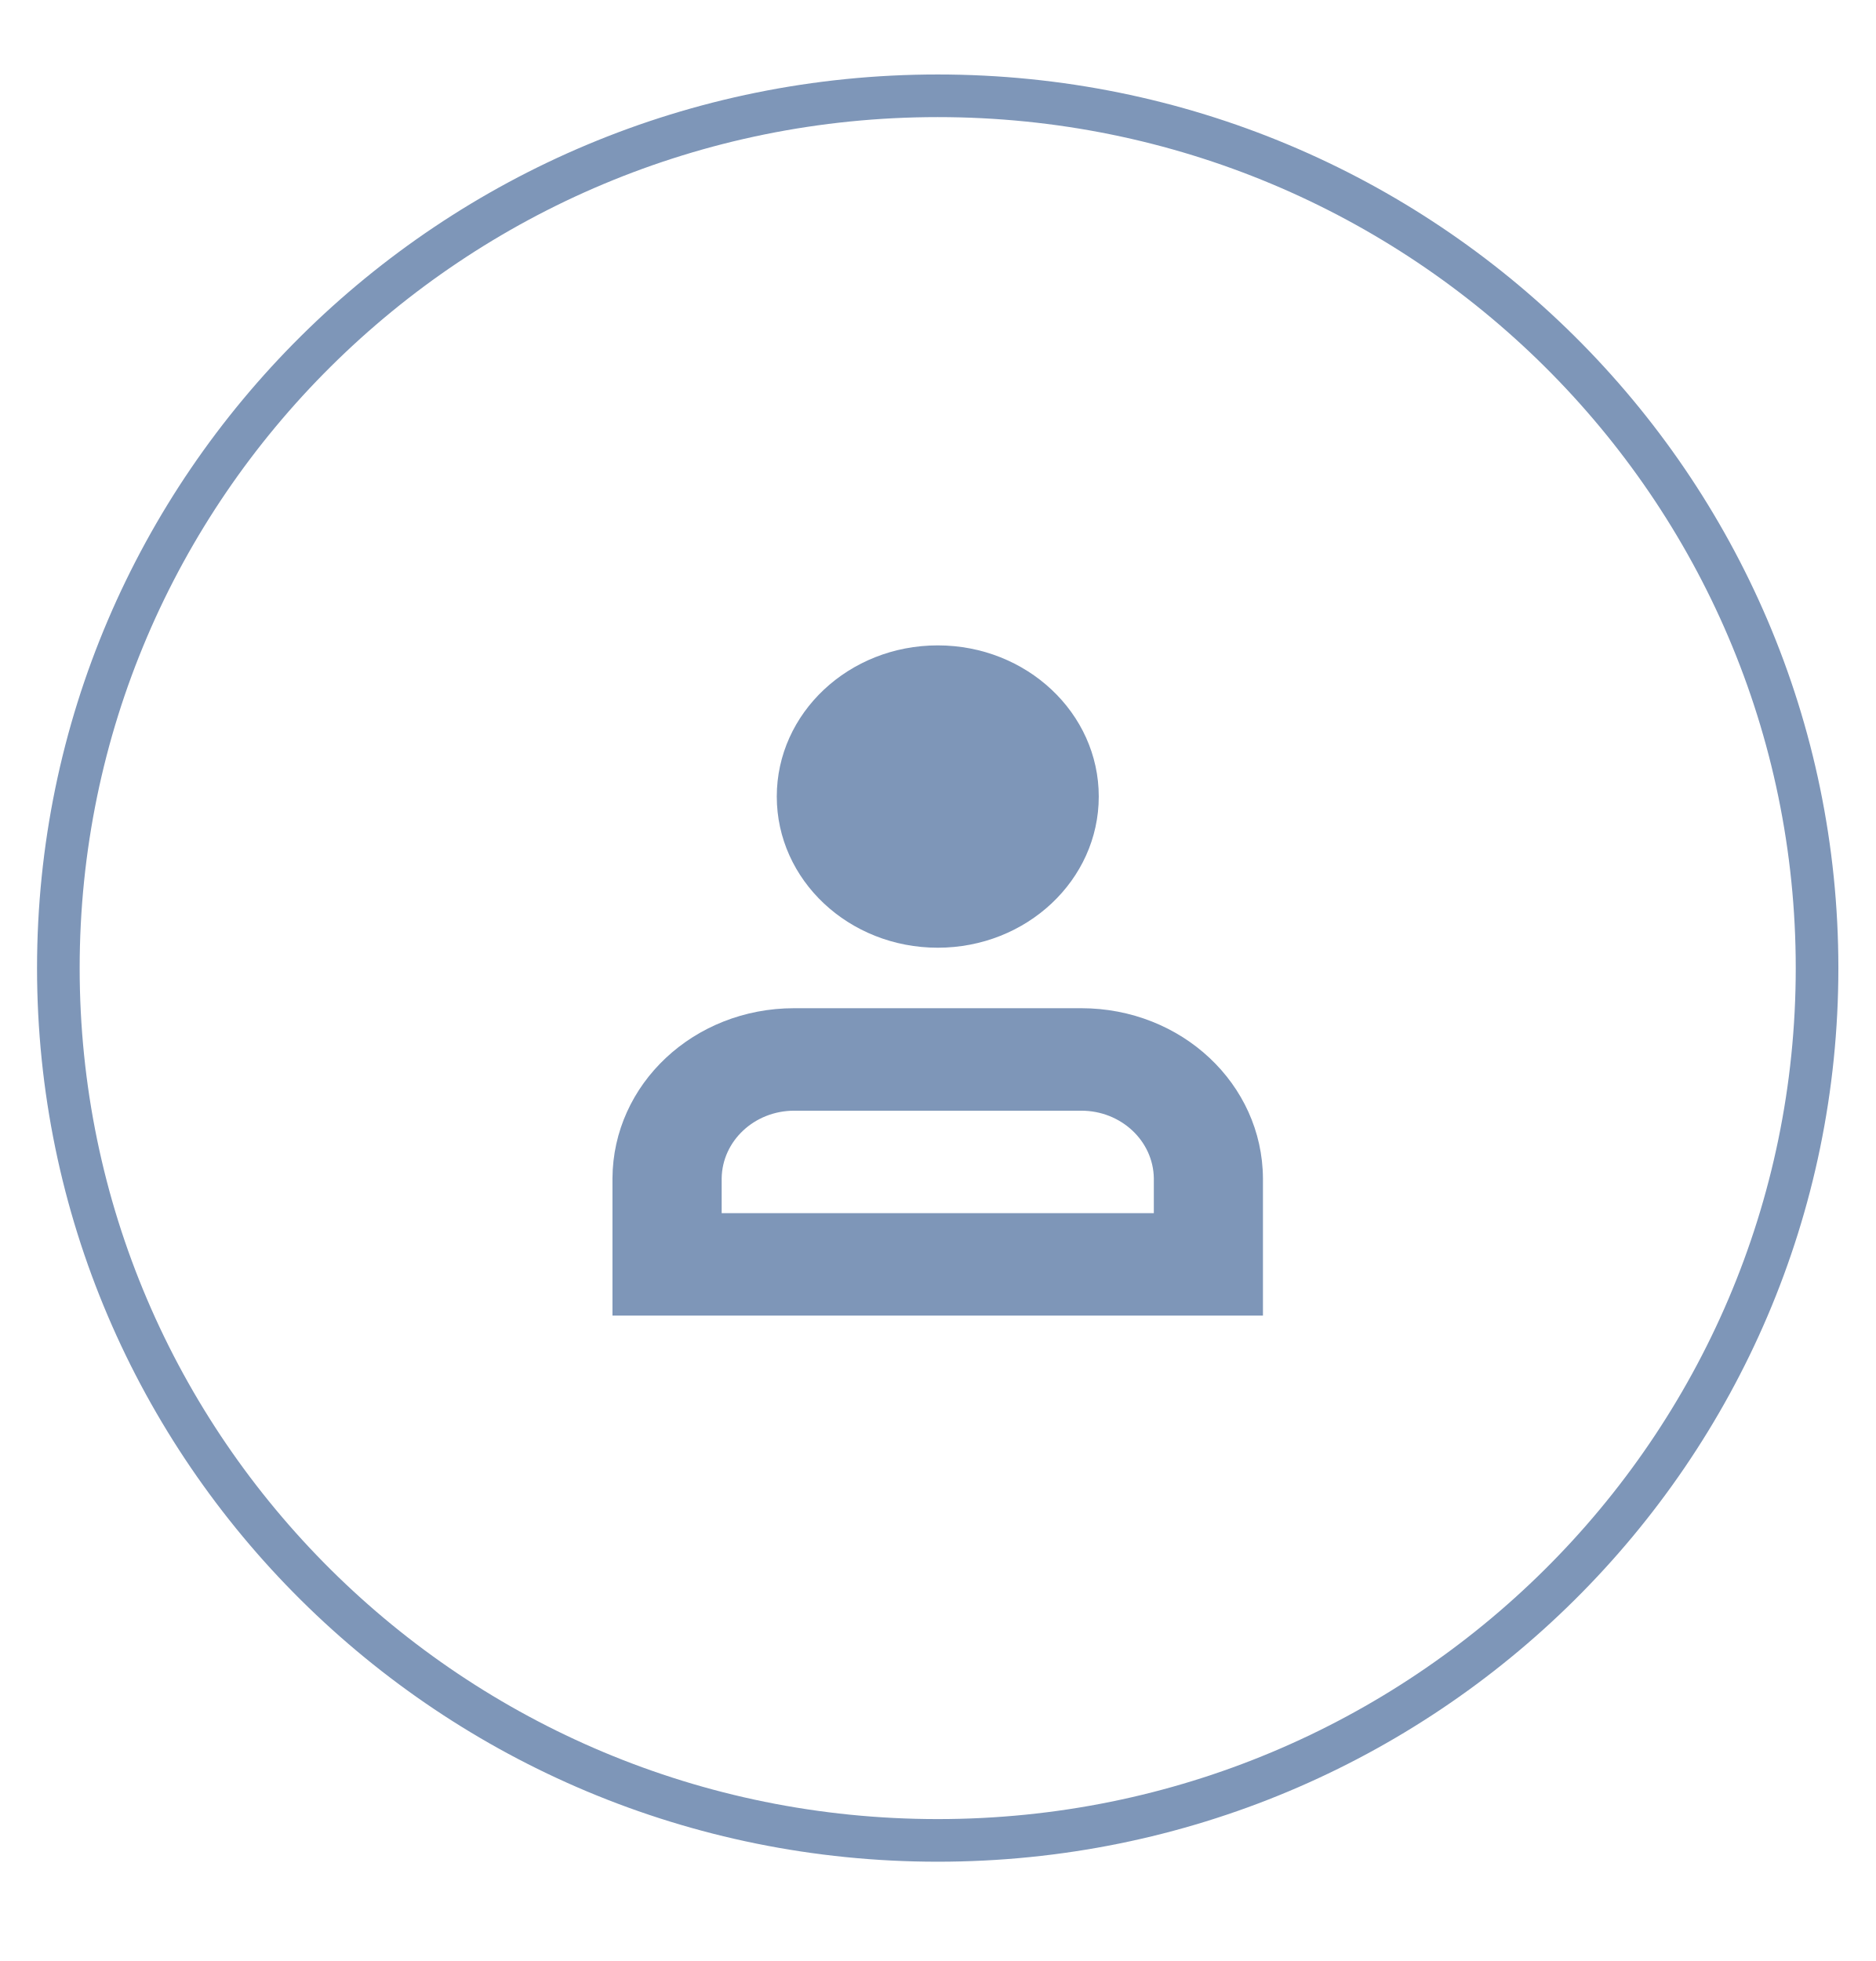
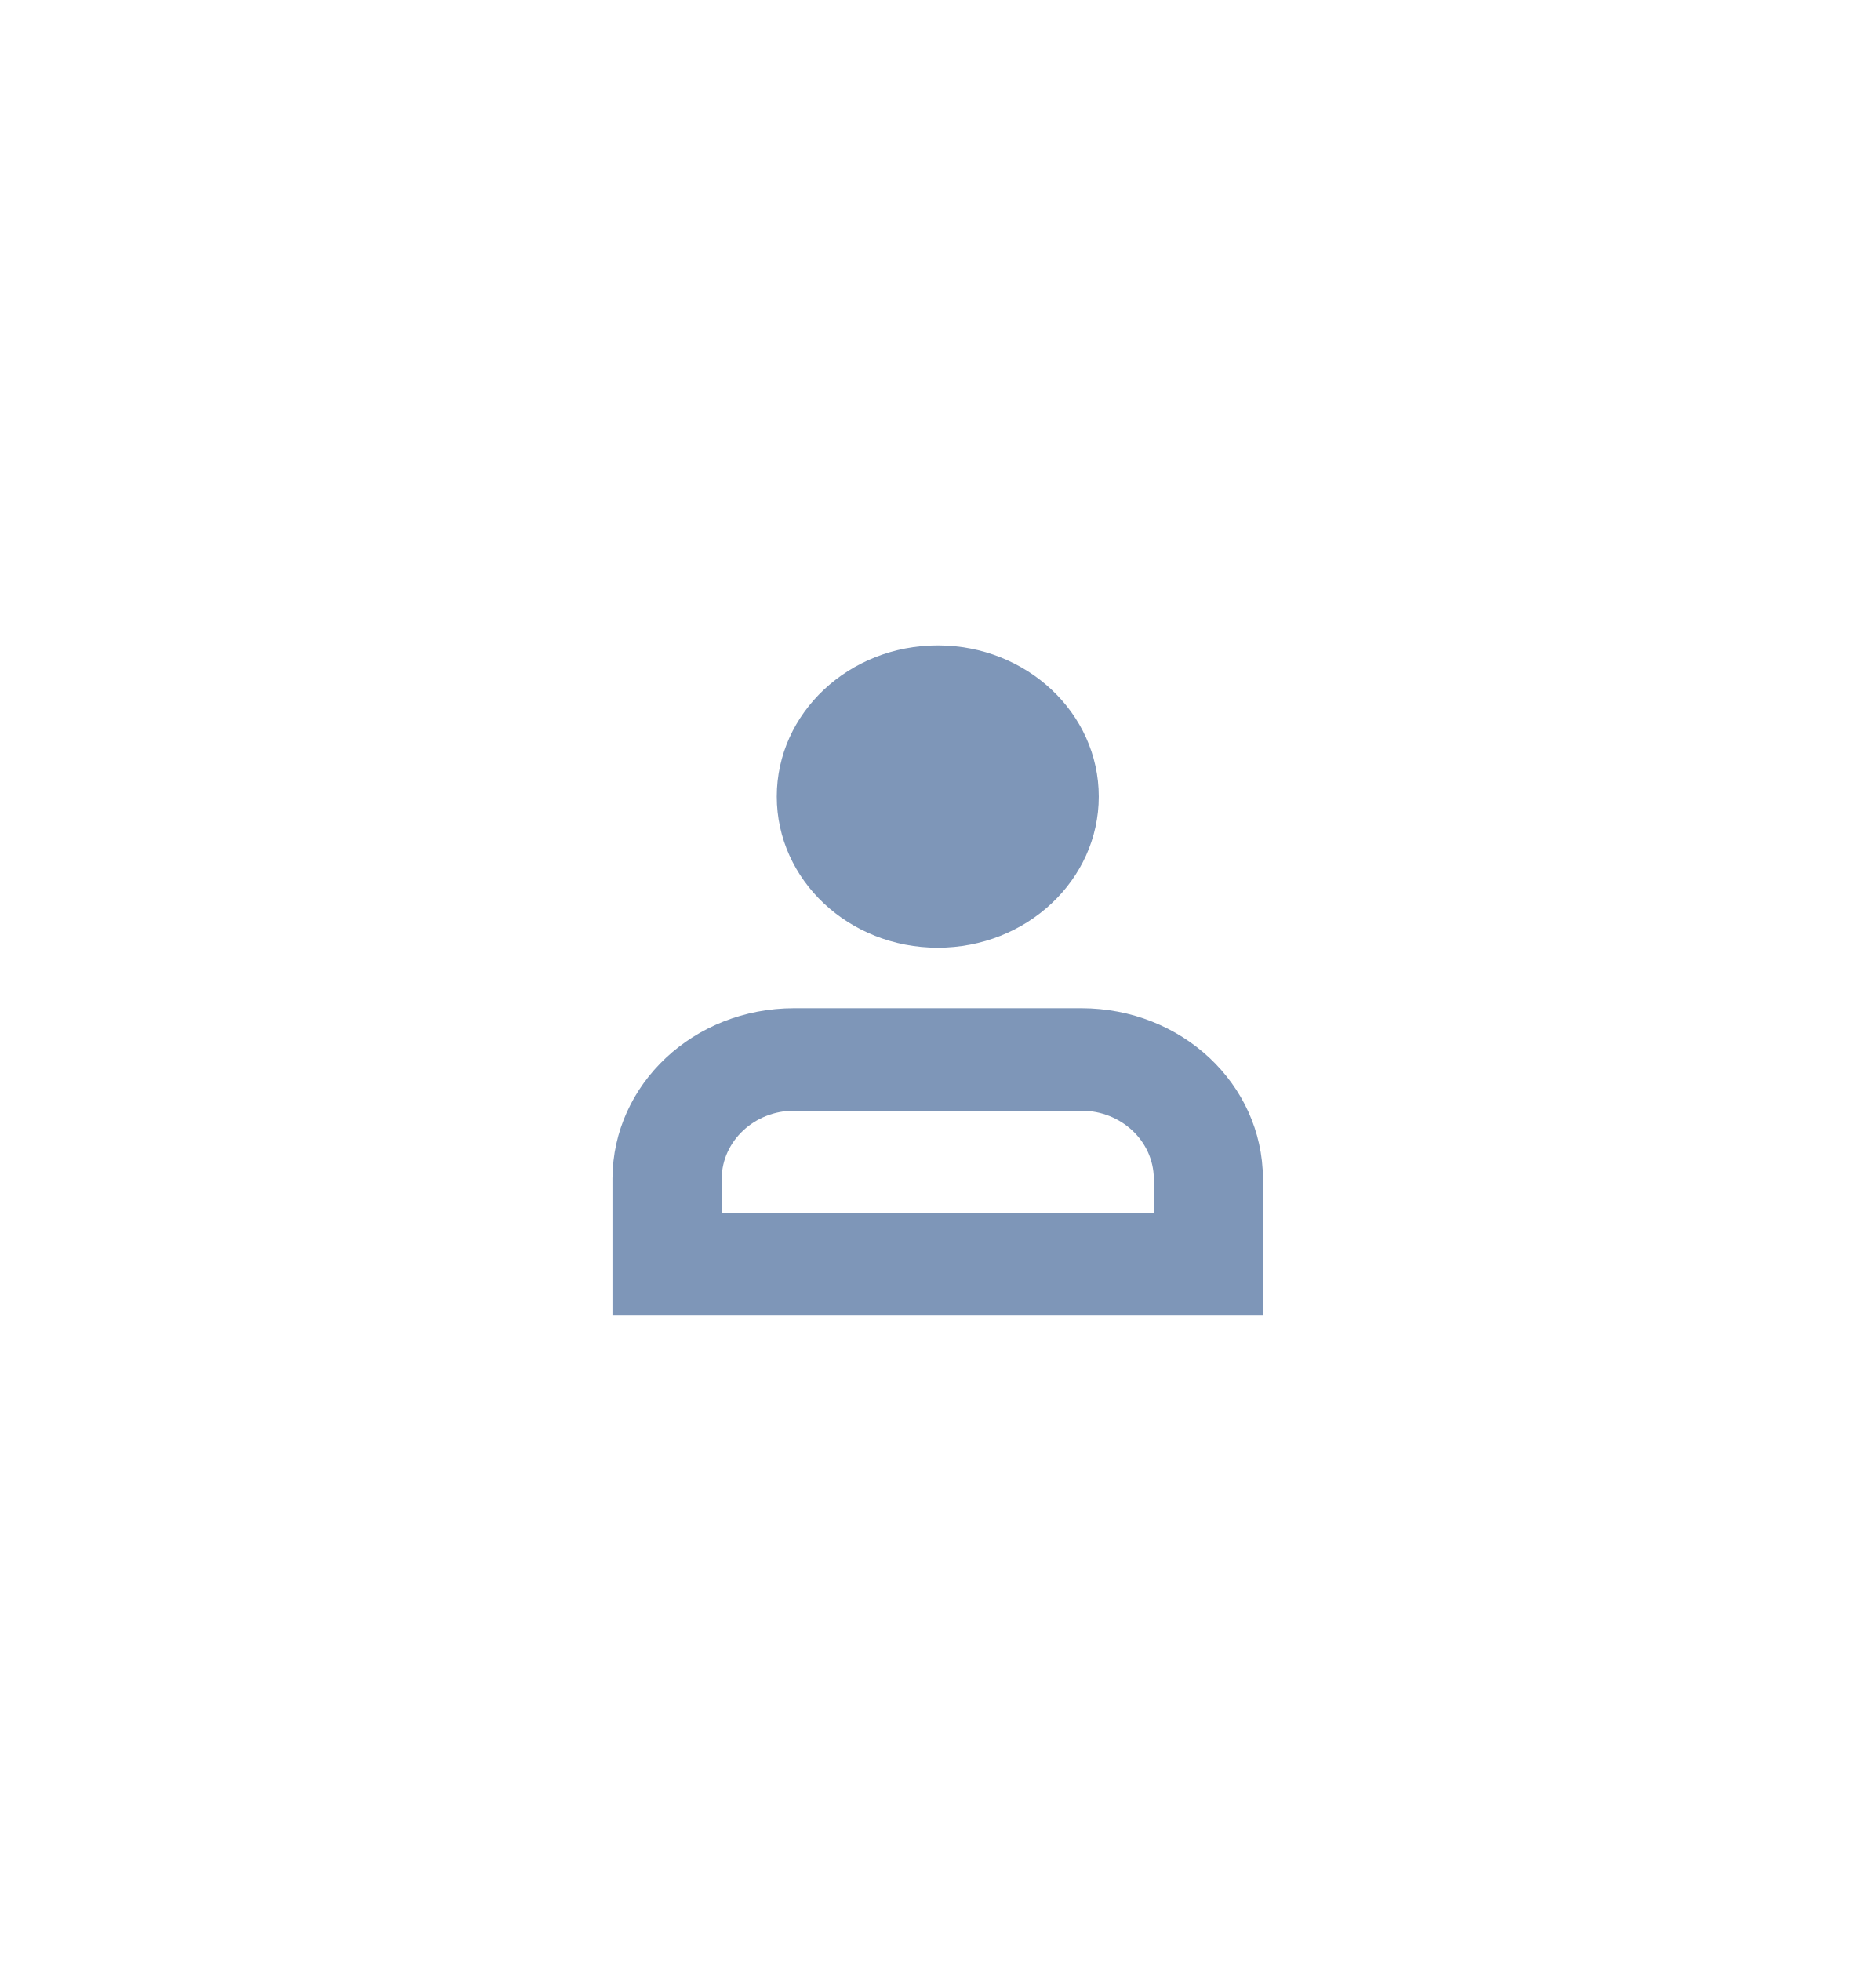
- <svg xmlns="http://www.w3.org/2000/svg" width="44" height="46" viewBox="0 0 44 46" fill="none">
-   <path d="M42.63 22.709C42.63 34.006 33.397 43.171 22 43.171C10.602 43.171 1.369 34.006 1.369 22.709C1.369 11.412 10.602 2.247 22 2.247C33.397 2.247 42.63 11.412 42.63 22.709Z" stroke="#7E96B8" />
-   <path d="M22.001 22.231C24.086 22.231 25.778 20.643 25.778 18.685C25.778 16.727 24.086 15.139 22.001 15.139C19.914 15.139 18.224 16.727 18.224 18.685C18.224 20.644 19.914 22.231 22.001 22.231ZM25.368 23.65H18.632C16.277 23.65 14.381 25.429 14.369 27.641V30.861H29.63V27.641C29.617 25.429 27.722 23.65 25.367 23.65H25.368ZM27.07 28.458H16.931V27.64C16.944 26.763 17.699 26.054 18.634 26.054H25.368C26.302 26.054 27.058 26.763 27.07 27.641V28.458Z" fill="#7E96B8" />
+ <svg xmlns="http://www.w3.org/2000/svg" viewBox="0 0 44 46" fill="#7E96B8">
+   <path d="M22.001 22.231C24.086 22.231 25.778 20.643 25.778 18.685C25.778 16.727 24.086 15.139 22.001 15.139C19.914 15.139 18.224 16.727 18.224 18.685C18.224 20.644 19.914 22.231 22.001 22.231ZM25.368 23.65H18.632C16.277 23.65 14.381 25.429 14.369 27.641V30.861H29.63V27.641C29.617 25.429 27.722 23.65 25.367 23.65H25.368ZM27.07 28.458H16.931V27.64C16.944 26.763 17.699 26.054 18.634 26.054H25.368C26.302 26.054 27.058 26.763 27.07 27.641V28.458Z" />
</svg>
